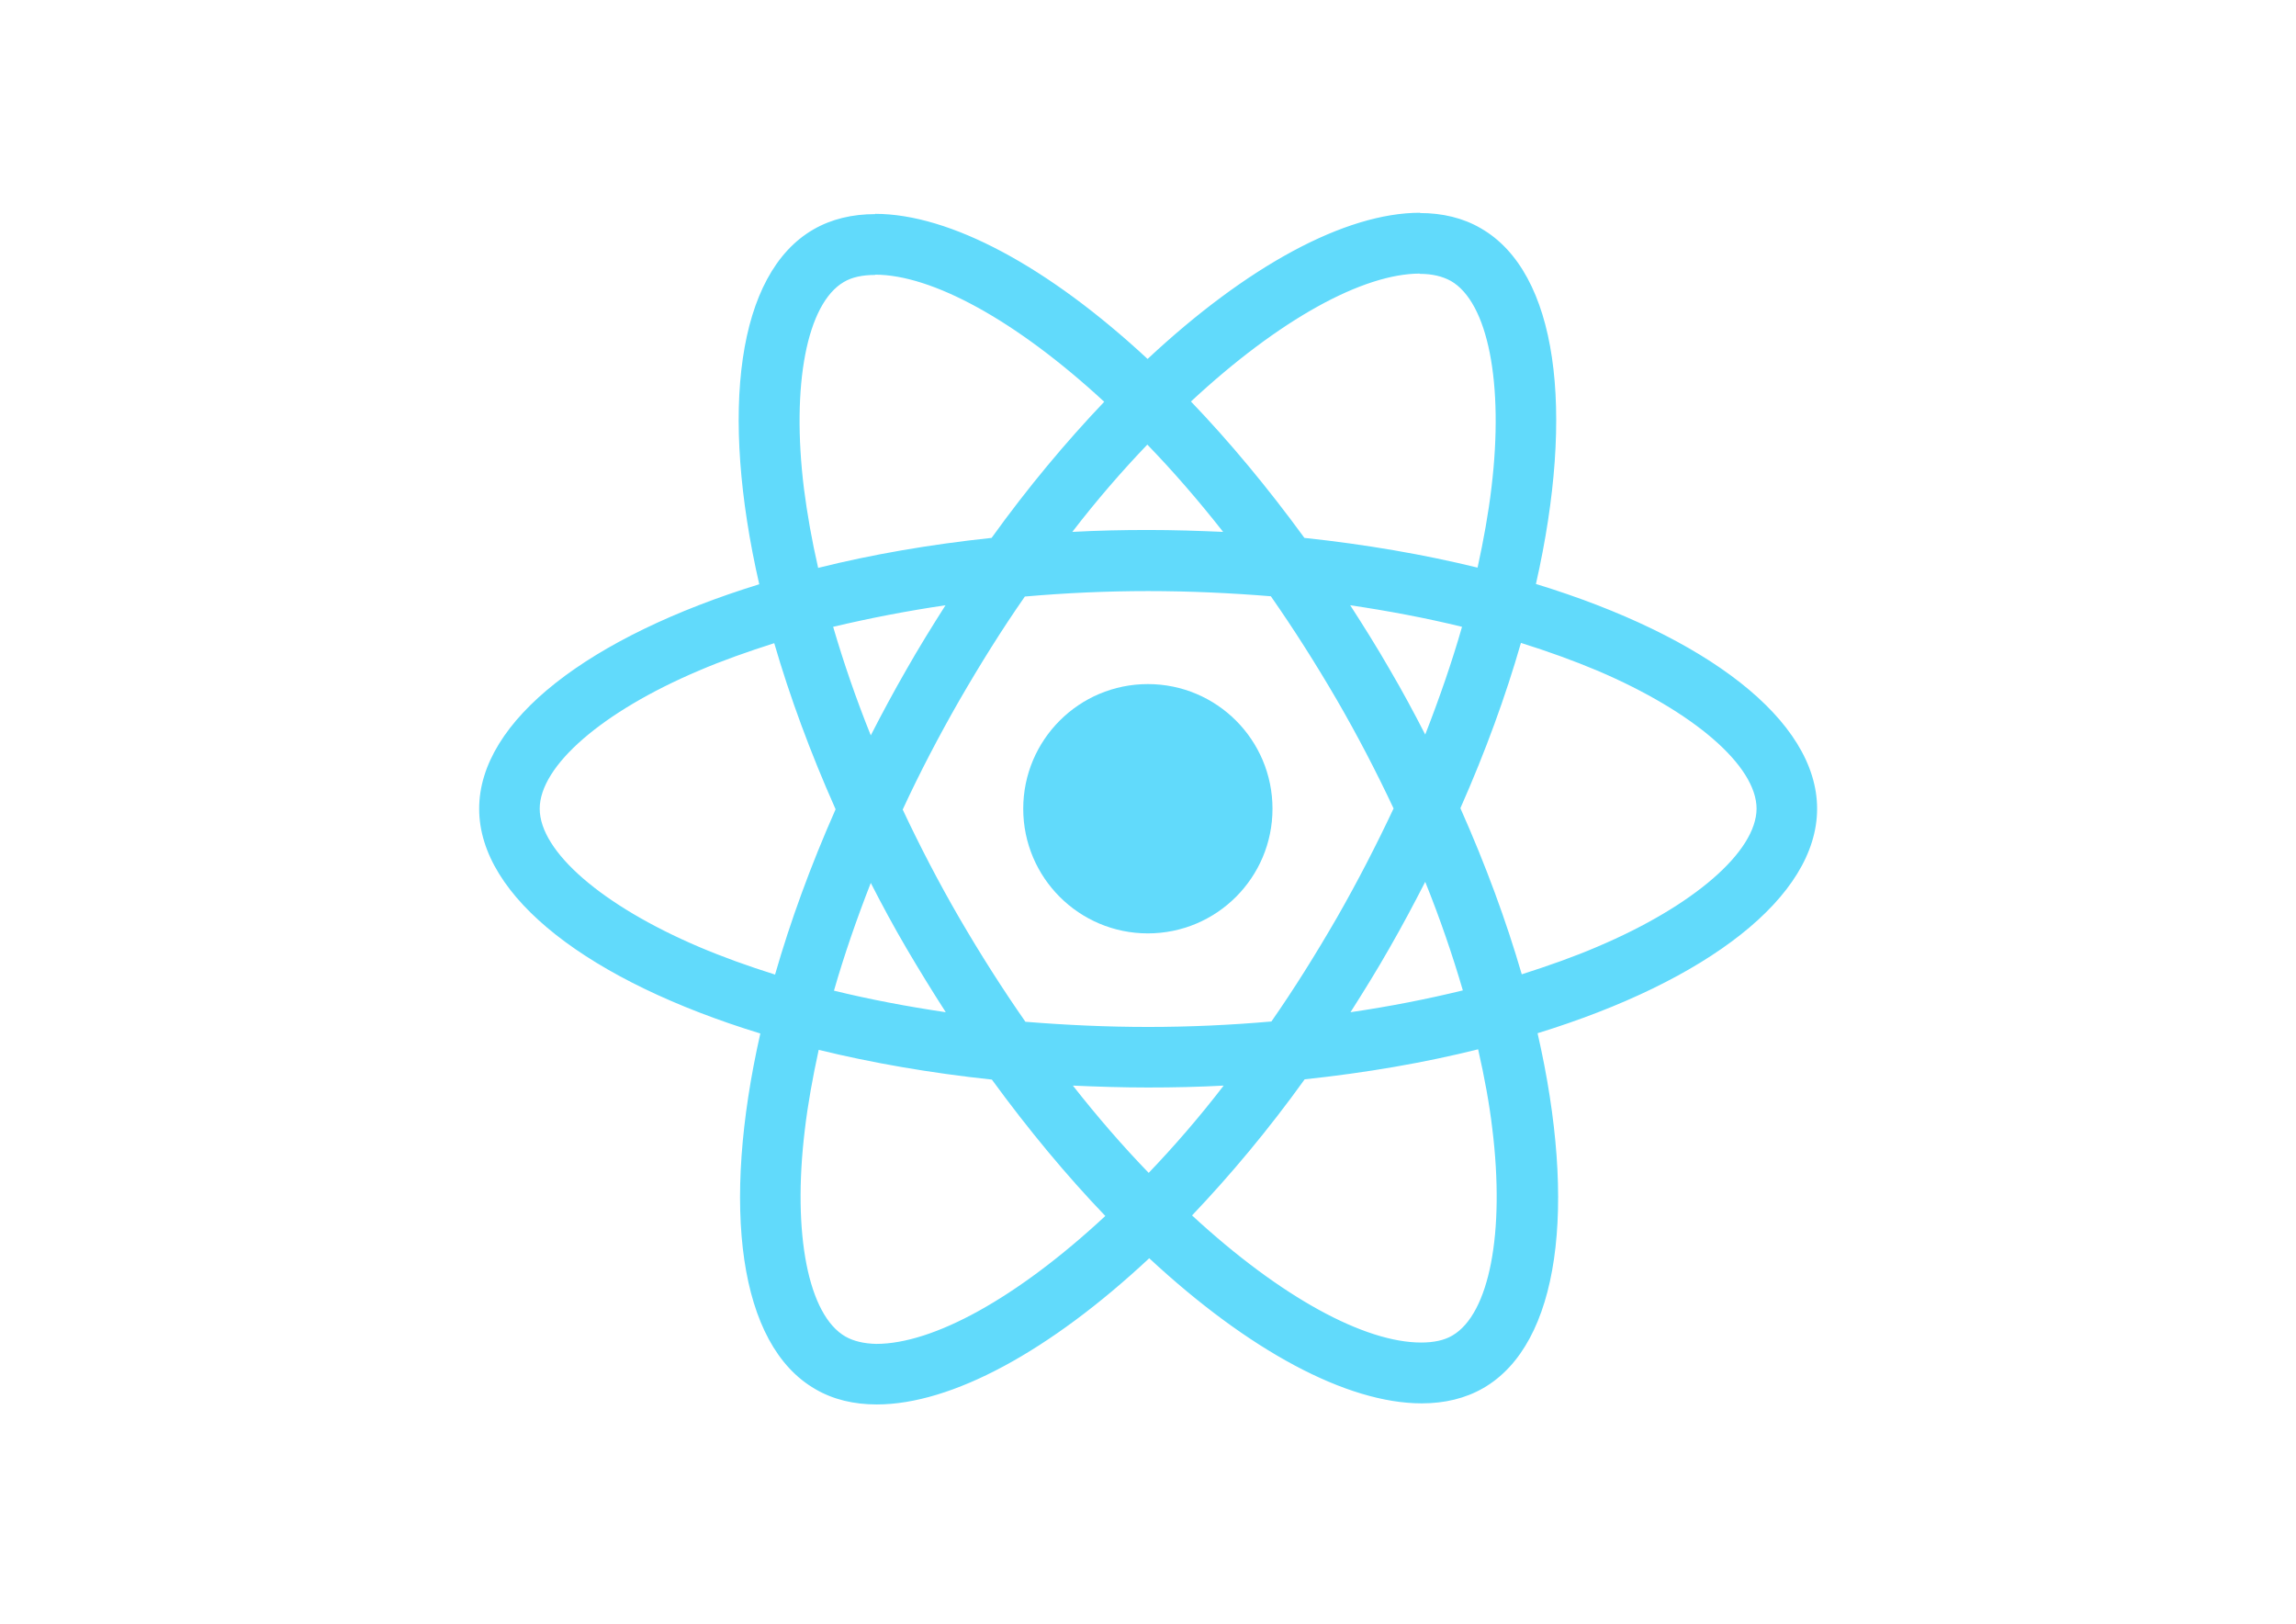
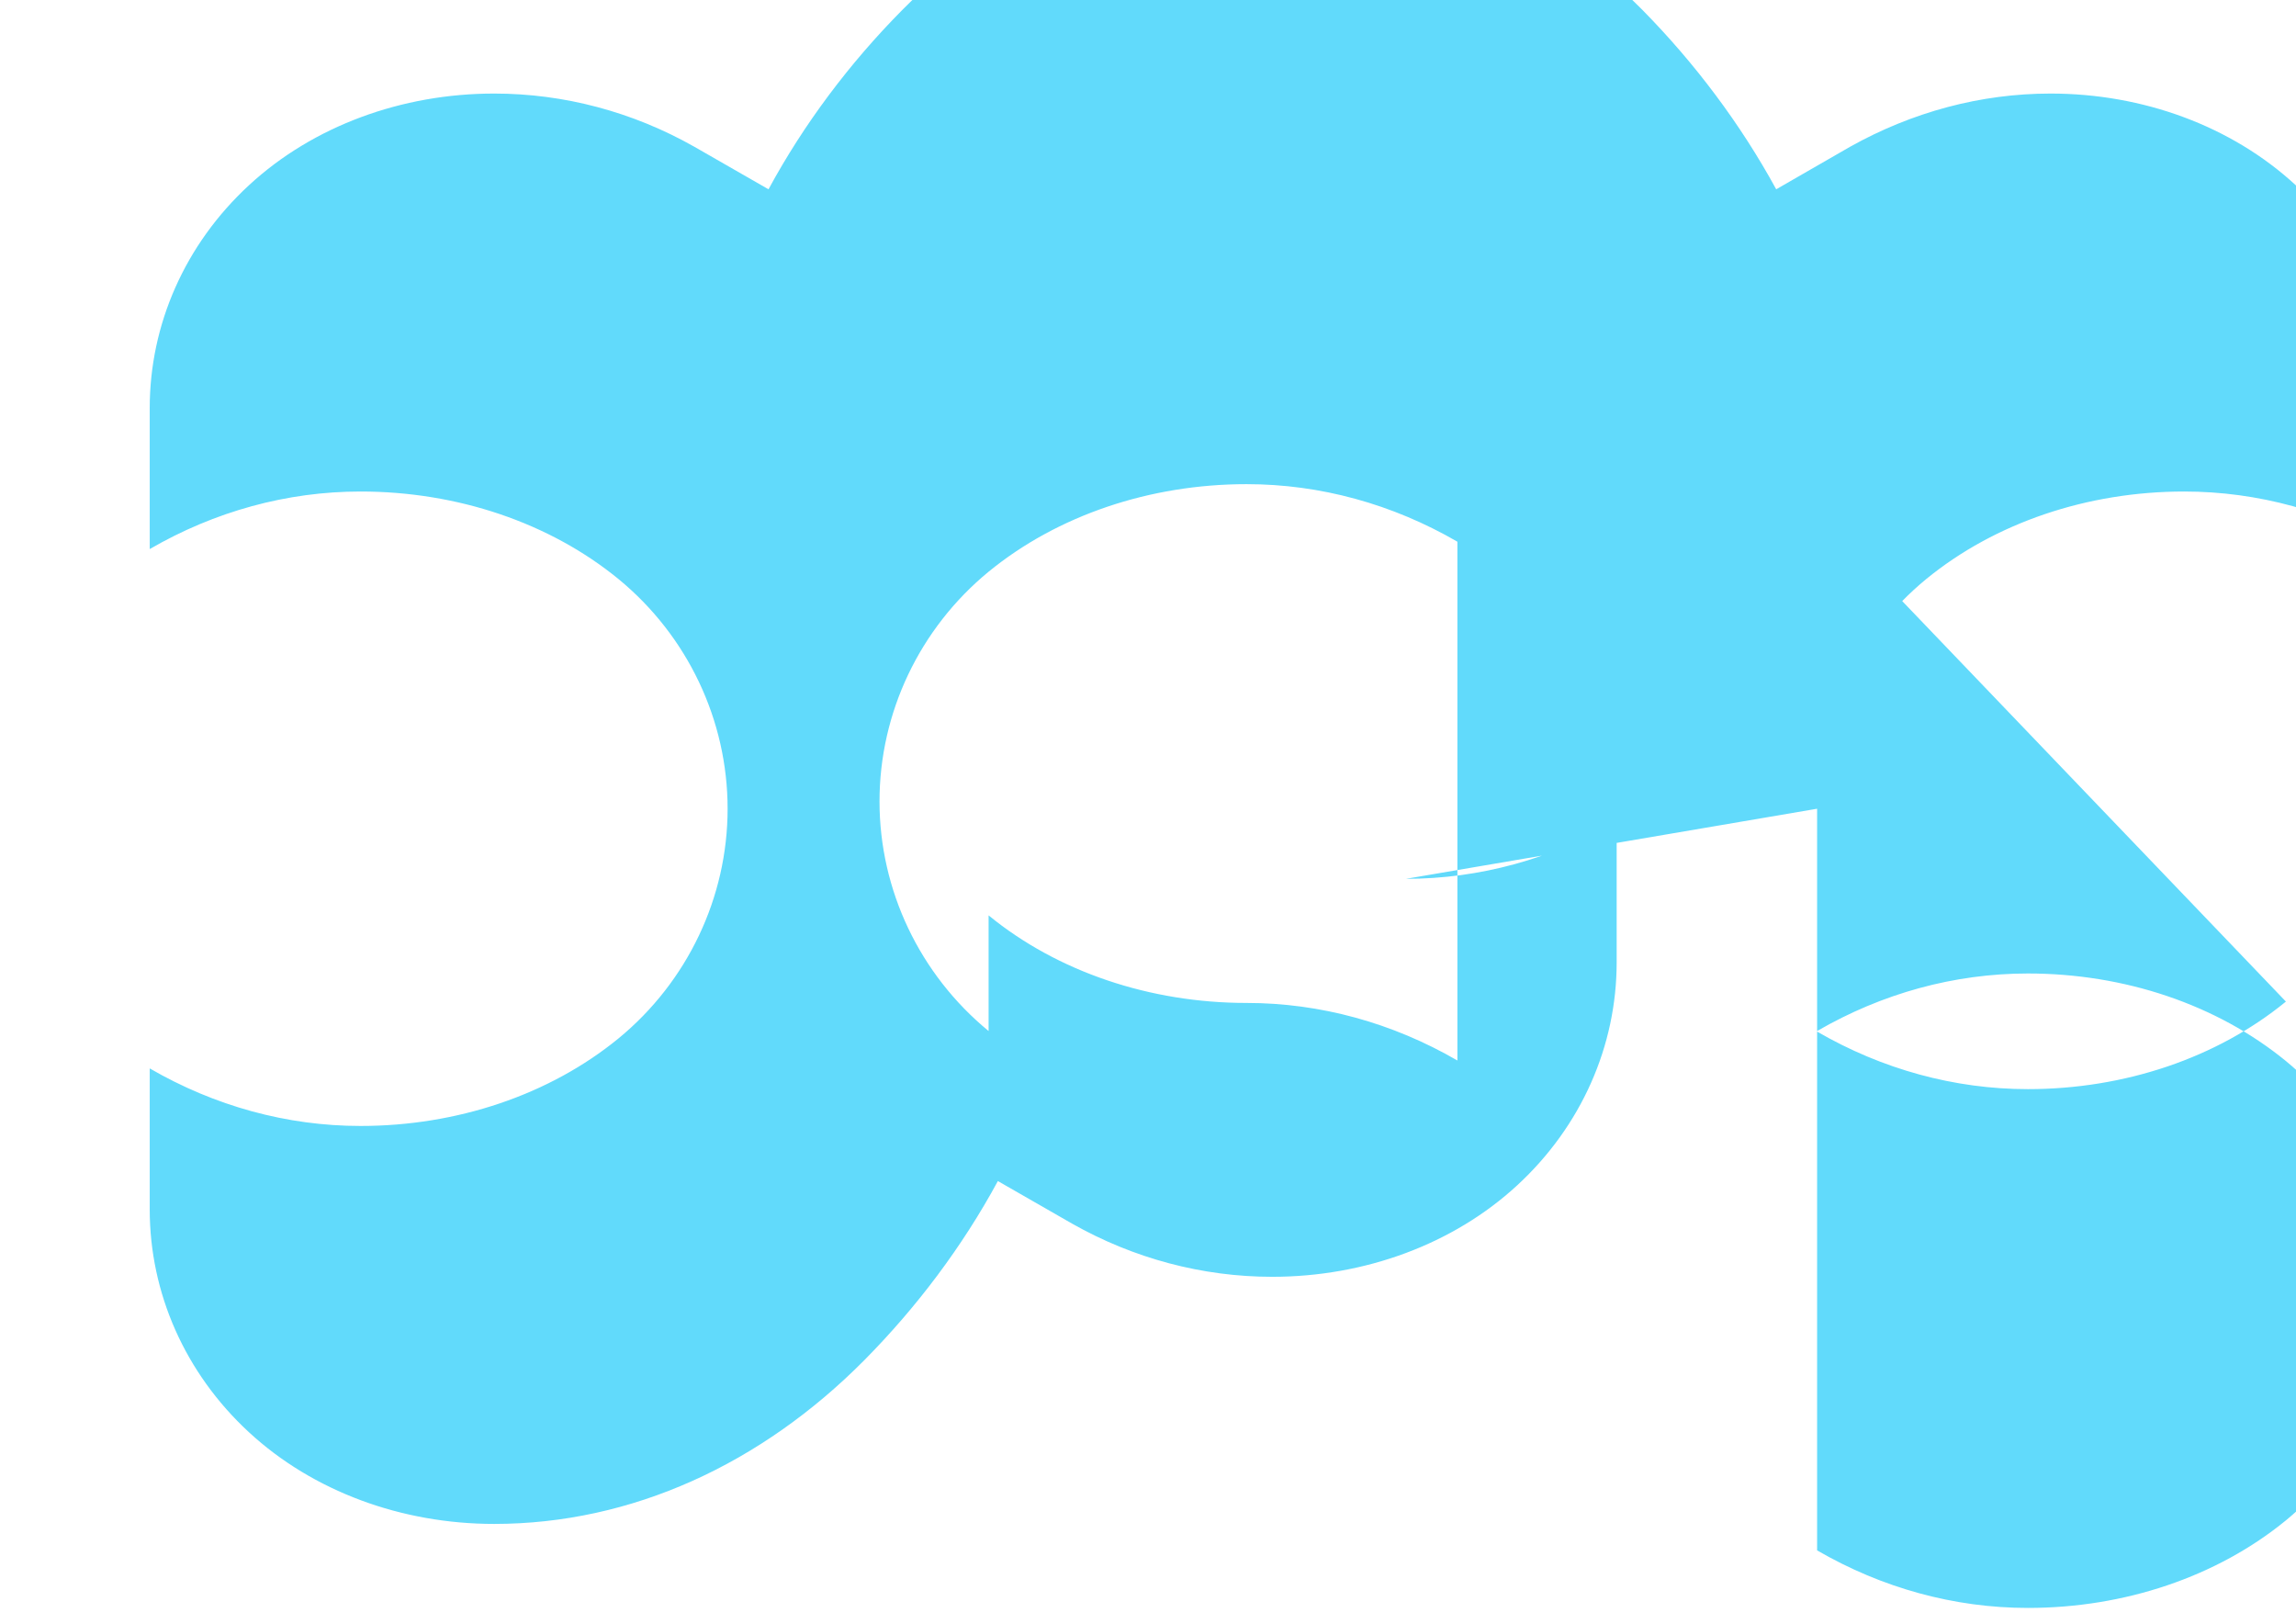
<svg xmlns="http://www.w3.org/2000/svg" viewBox="0 0 841.9 595.3">
-   <g fill="#61DAFB">
-     <path d="M666.3 296.5c0-32.5-40.7-63.3-103.1-82.4 14.4-63.6 8-114.2-20.2-130.4-6.5-3.8-14.1-5.6-22.4-5.6v22.3c4.6 0 8.3.9 11.4 2.6 13.6 7.8 19.5 37.5 14.9 75.7-1.1 9.4-2.9 19.3-5.1 29.4-19.6-4.8-41-8.5-63.5-10.9-13.5-18.5-27.5-35.3-41.6-50 32.6-30.3 63.2-46.9 84-46.9V78c-27.5 0-63.5 19.6-99.9 53.6-36.4-33.8-72.4-53.2-99.9-53.2v22.3c20.7 0 51.4 16.5 84 46.6-14 14.7-28 31.4-41.3 49.9-22.6 2.4-44 6.1-63.6 11-2.3-10-4-19.7-5.2-29-4.7-38.2 1.1-67.9 14.6-75.8 3-1.8 6.9-2.6 11.5-2.6V78.5c-8.4 0-16 1.8-22.6 5.6-28.1 16.2-34.4 66.7-19.9 130.1-62.2 19.2-102.7 49.9-102.7 82.3 0 32.5 40.7 63.3 103.1 82.4-14.4 63.6-8 114.2 20.2 130.4 6.5 3.8 14.1 5.6 22.5 5.6 27.5 0 63.5-19.6 99.9-53.6 36.4 33.8 72.4 53.2 99.9 53.2 8.4 0 16-1.8 22.6-5.6 28.1-16.2 34.4-66.7 19.9-130.1 62-19.1 102.5-49.9 102.5-82.3zm-130.2-66.7c-3.7 12.9-8.3 26.2-13.5 39.5-4.1-8-8.4-16-13.1-24-4.6-8-9.5-15.8-14.4-23.4 14.2 2.1 27.9 4.7 41 7.9zm-45.8 106.5c-7.8 13.5-15.8 26.3-24.1 38.2-14.9 1.3-30 2-45.2 2-15.1 0-30.2-.7-45-1.9-8.3-11.9-16.4-24.6-24.2-38-7.6-13.1-14.5-26.4-20.8-39.8 6.2-13.4 13.2-26.8 20.7-39.9 7.8-13.5 15.8-26.3 24.1-38.2 14.9-1.3 30-2 45.2-2 15.1 0 30.2.7 45 1.9 8.3 11.9 16.4 24.6 24.2 38 7.6 13.1 14.5 26.4 20.8 39.8-6.3 13.4-13.2 26.8-20.7 39.9zm32.3-13c5.4 13.4 10 26.8 13.8 39.8-13.1 3.2-26.9 5.9-41.2 8 4.9-7.7 9.8-15.6 14.4-23.7 4.6-8 8.9-16.1 13-24.1zM421.2 430c-9.3-9.6-18.6-20.3-27.8-32 9 .4 18.2.7 27.5.7 9.4 0 18.7-.2 27.8-.7-9 11.7-18.3 22.4-27.5 32zm-74.4-58.9c-14.2-2.1-27.9-4.7-41-7.9 3.7-12.9 8.3-26.2 13.5-39.5 4.1 8 8.4 16 13.1 24 4.7 8 9.5 15.8 14.4 23.4zM420.7 163c9.3 9.6 18.6 20.3 27.8 32-9-.4-18.2-.7-27.5-.7-9.4 0-18.7.2-27.8.7 9-11.7 18.3-22.4 27.5-32zm-74 58.9c-4.9 7.7-9.8 15.6-14.4 23.7-4.6 8-8.9 16-13 24-5.4-13.4-10-26.8-13.8-39.8 13.1-3.1 26.9-5.8 41.2-7.9zm-90.5 125.2c-35.4-15.1-58.3-34.9-58.3-50.6 0-15.7 22.9-35.6 58.3-50.6 8.6-3.7 18-7 27.7-10.1 5.7 19.6 13.2 40 22.5 60.9-9.2 20.8-16.6 41.1-22.2 60.6-9.9-3.1-19.3-6.5-28-10.2zM310 490c-13.6-7.8-19.5-37.5-14.9-75.7 1.1-9.4 2.9-19.3 5.1-29.4 19.6 4.8 41 8.5 63.5 10.9 13.5 18.5 27.5 35.3 41.6 50-32.6 30.3-63.2 46.9-84 46.9-4.5-.1-8.3-1-11.3-2.7zm237.2-76.2c4.7 38.2-1.1 67.9-14.6 75.8-3 1.8-6.9 2.6-11.5 2.6-20.7 0-51.4-16.5-84-46.6 14-14.7 28-31.4 41.3-49.9 22.6-2.4 44-6.1 63.6-11 2.3 10.1 4.1 19.8 5.2 29.1zm38.5-66.7c-8.6 3.7-18 7-27.7 10.1-5.7-19.6-13.2-40-22.5-60.9 9.2-20.8 16.6-41.1 22.2-60.6 9.9 3.1 19.3 6.5 28.1 10.2 35.4 15.1 58.3 34.9 58.3 50.6-.1 15.7-23 35.6-58.4 50.6zM320.8 78.4z" />
-     <circle cx="420.9" cy="296.5" r="45.7" />
-     <path d="M520.5 78.1z" />
-   </g>
+   <path fill="#61DAFB" d="M666.3 296.5c0-32.5 14.7-63.4 40-84.2 25.3-20.7 59.2-32.1 94.6-32.1 27 0 53.5 7.3 77.3 21.1v-51.7c0-30.6-12.9-60-36.4-81.7-23.5-21.7-56-33.6-89.9-33.6-25.7 0-50.8 6.8-73.5 19.5l-27.1 15.6c-13.1-24-29.8-46.2-49-65.7-37.7-38-85.2-60-135.8-60-50.5 0-98 22-135.7 60-19.3 19.5-36 41.7-49 65.7l-27.2-15.6c-22.6-12.8-47.8-19.5-73.4-19.5-33.9 0-66.4 11.9-89.9 33.6-23.5 21.7-36.4 51.1-36.4 81.7v51.7c23.8-13.8 50.3-21.1 77.3-21.1 35.4 0 69.3 11.4 94.6 32.1 25.3 20.8 40 51.7 40 84.2s-14.7 63.4-40 84.2c-25.3 20.7-59.2 32.1-94.6 32.1-27 0-53.5-7.3-77.3-21.1v51.7c0 30.6 12.9 60 36.4 81.7 23.5 21.7 56 33.6 89.9 33.6 50.5 0 98-22 135.7-60 19.3-19.5 36-41.7 49-65.7l27.2 15.6c22.6 12.8 47.8 19.5 73.4 19.5 33.9 0 66.4-11.9 89.9-33.6 23.5-21.7 36.4-51.1 36.4-81.7v-51.7c-23.8 13.8-50.3 21.1-77.3 21.1zm-303.8 81.5c-25.3-20.8-40-51.7-40-84.2s14.7-63.4 40-84.2c25.3-20.7 59.2-32.1 94.6-32.1 27 0 53.5 7.3 77.3 21.1v190.2c-23.8-13.8-50.3-21.1-77.3-21.1-35.4 0-69.3-11.4-94.6-32.1zm303.8-190.2v190.2c23.8-13.8 50.3-21.1 77.3-21.1 35.4 0 69.3 11.4 94.6 32.1 25.3 20.8 40 51.7 40 84.2s-14.7 63.4-40 84.2c-25.3 20.7-59.2 32.1-94.6 32.1-27 0-53.5-7.3-77.3-21.1v-190.2c23.8 13.8 50.3 21.1 77.3 21.1 35.4 0 69.3-11.4 94.6-32.1z" />
</svg>
